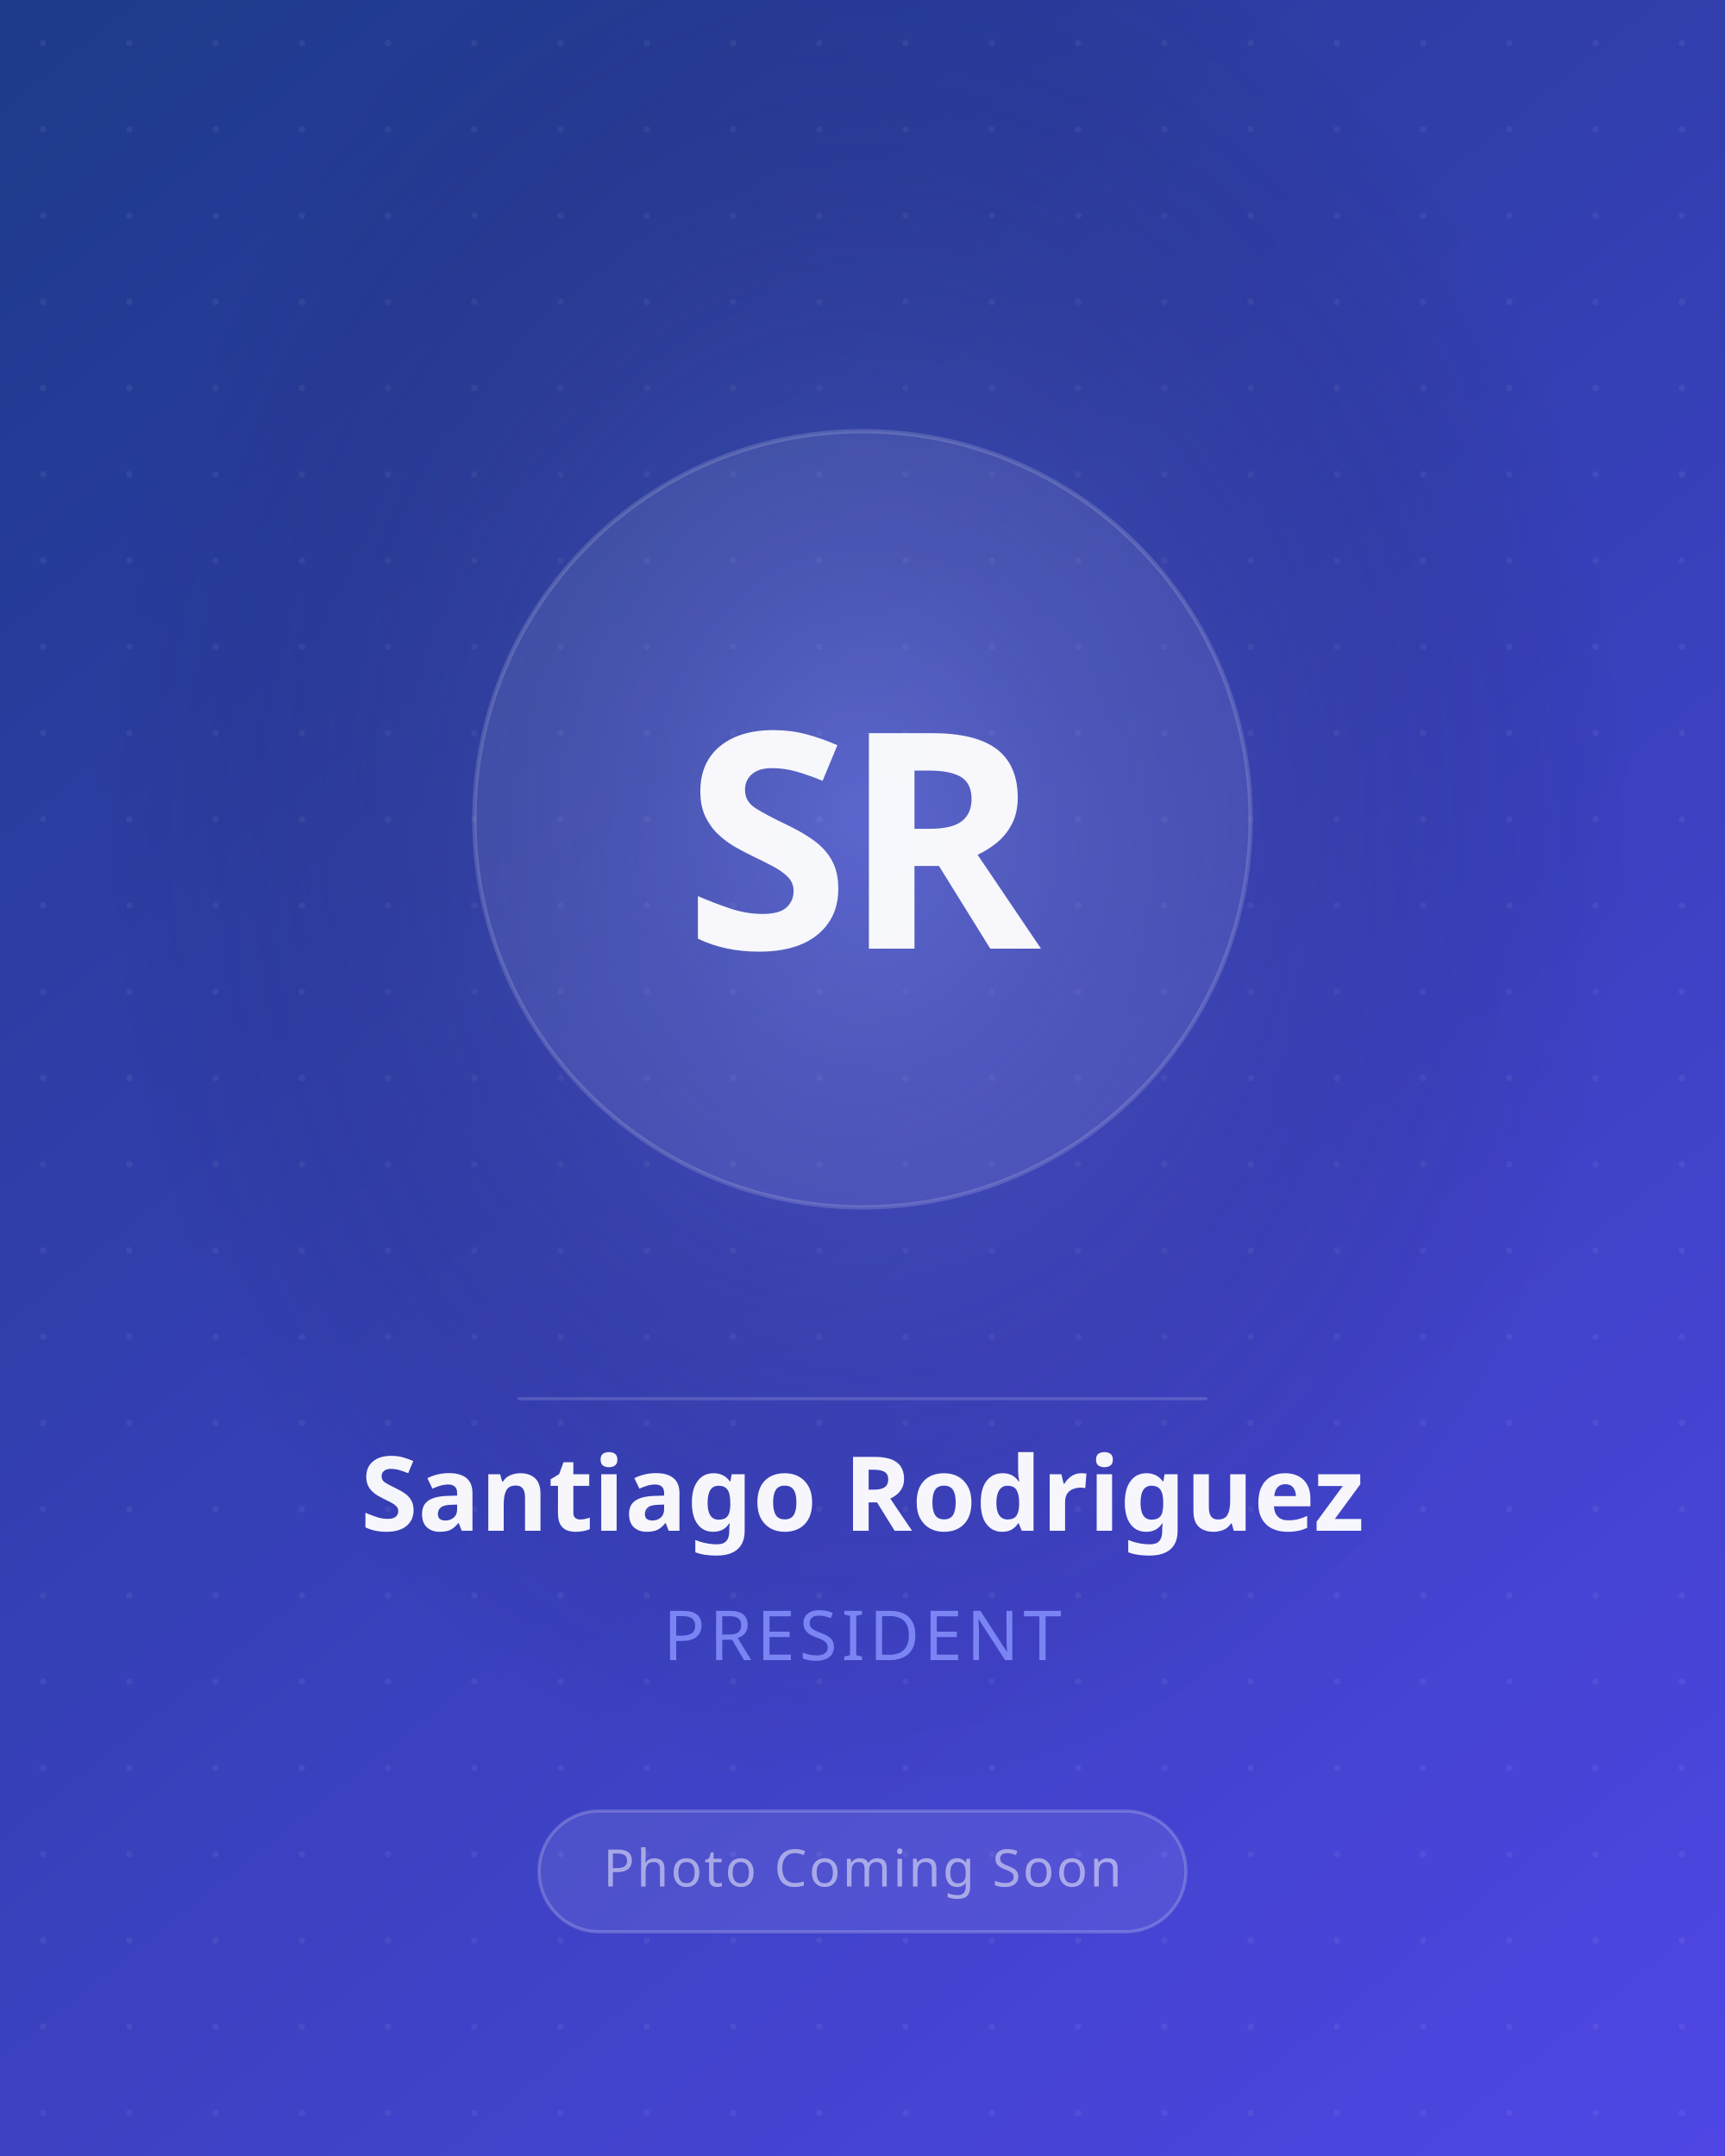
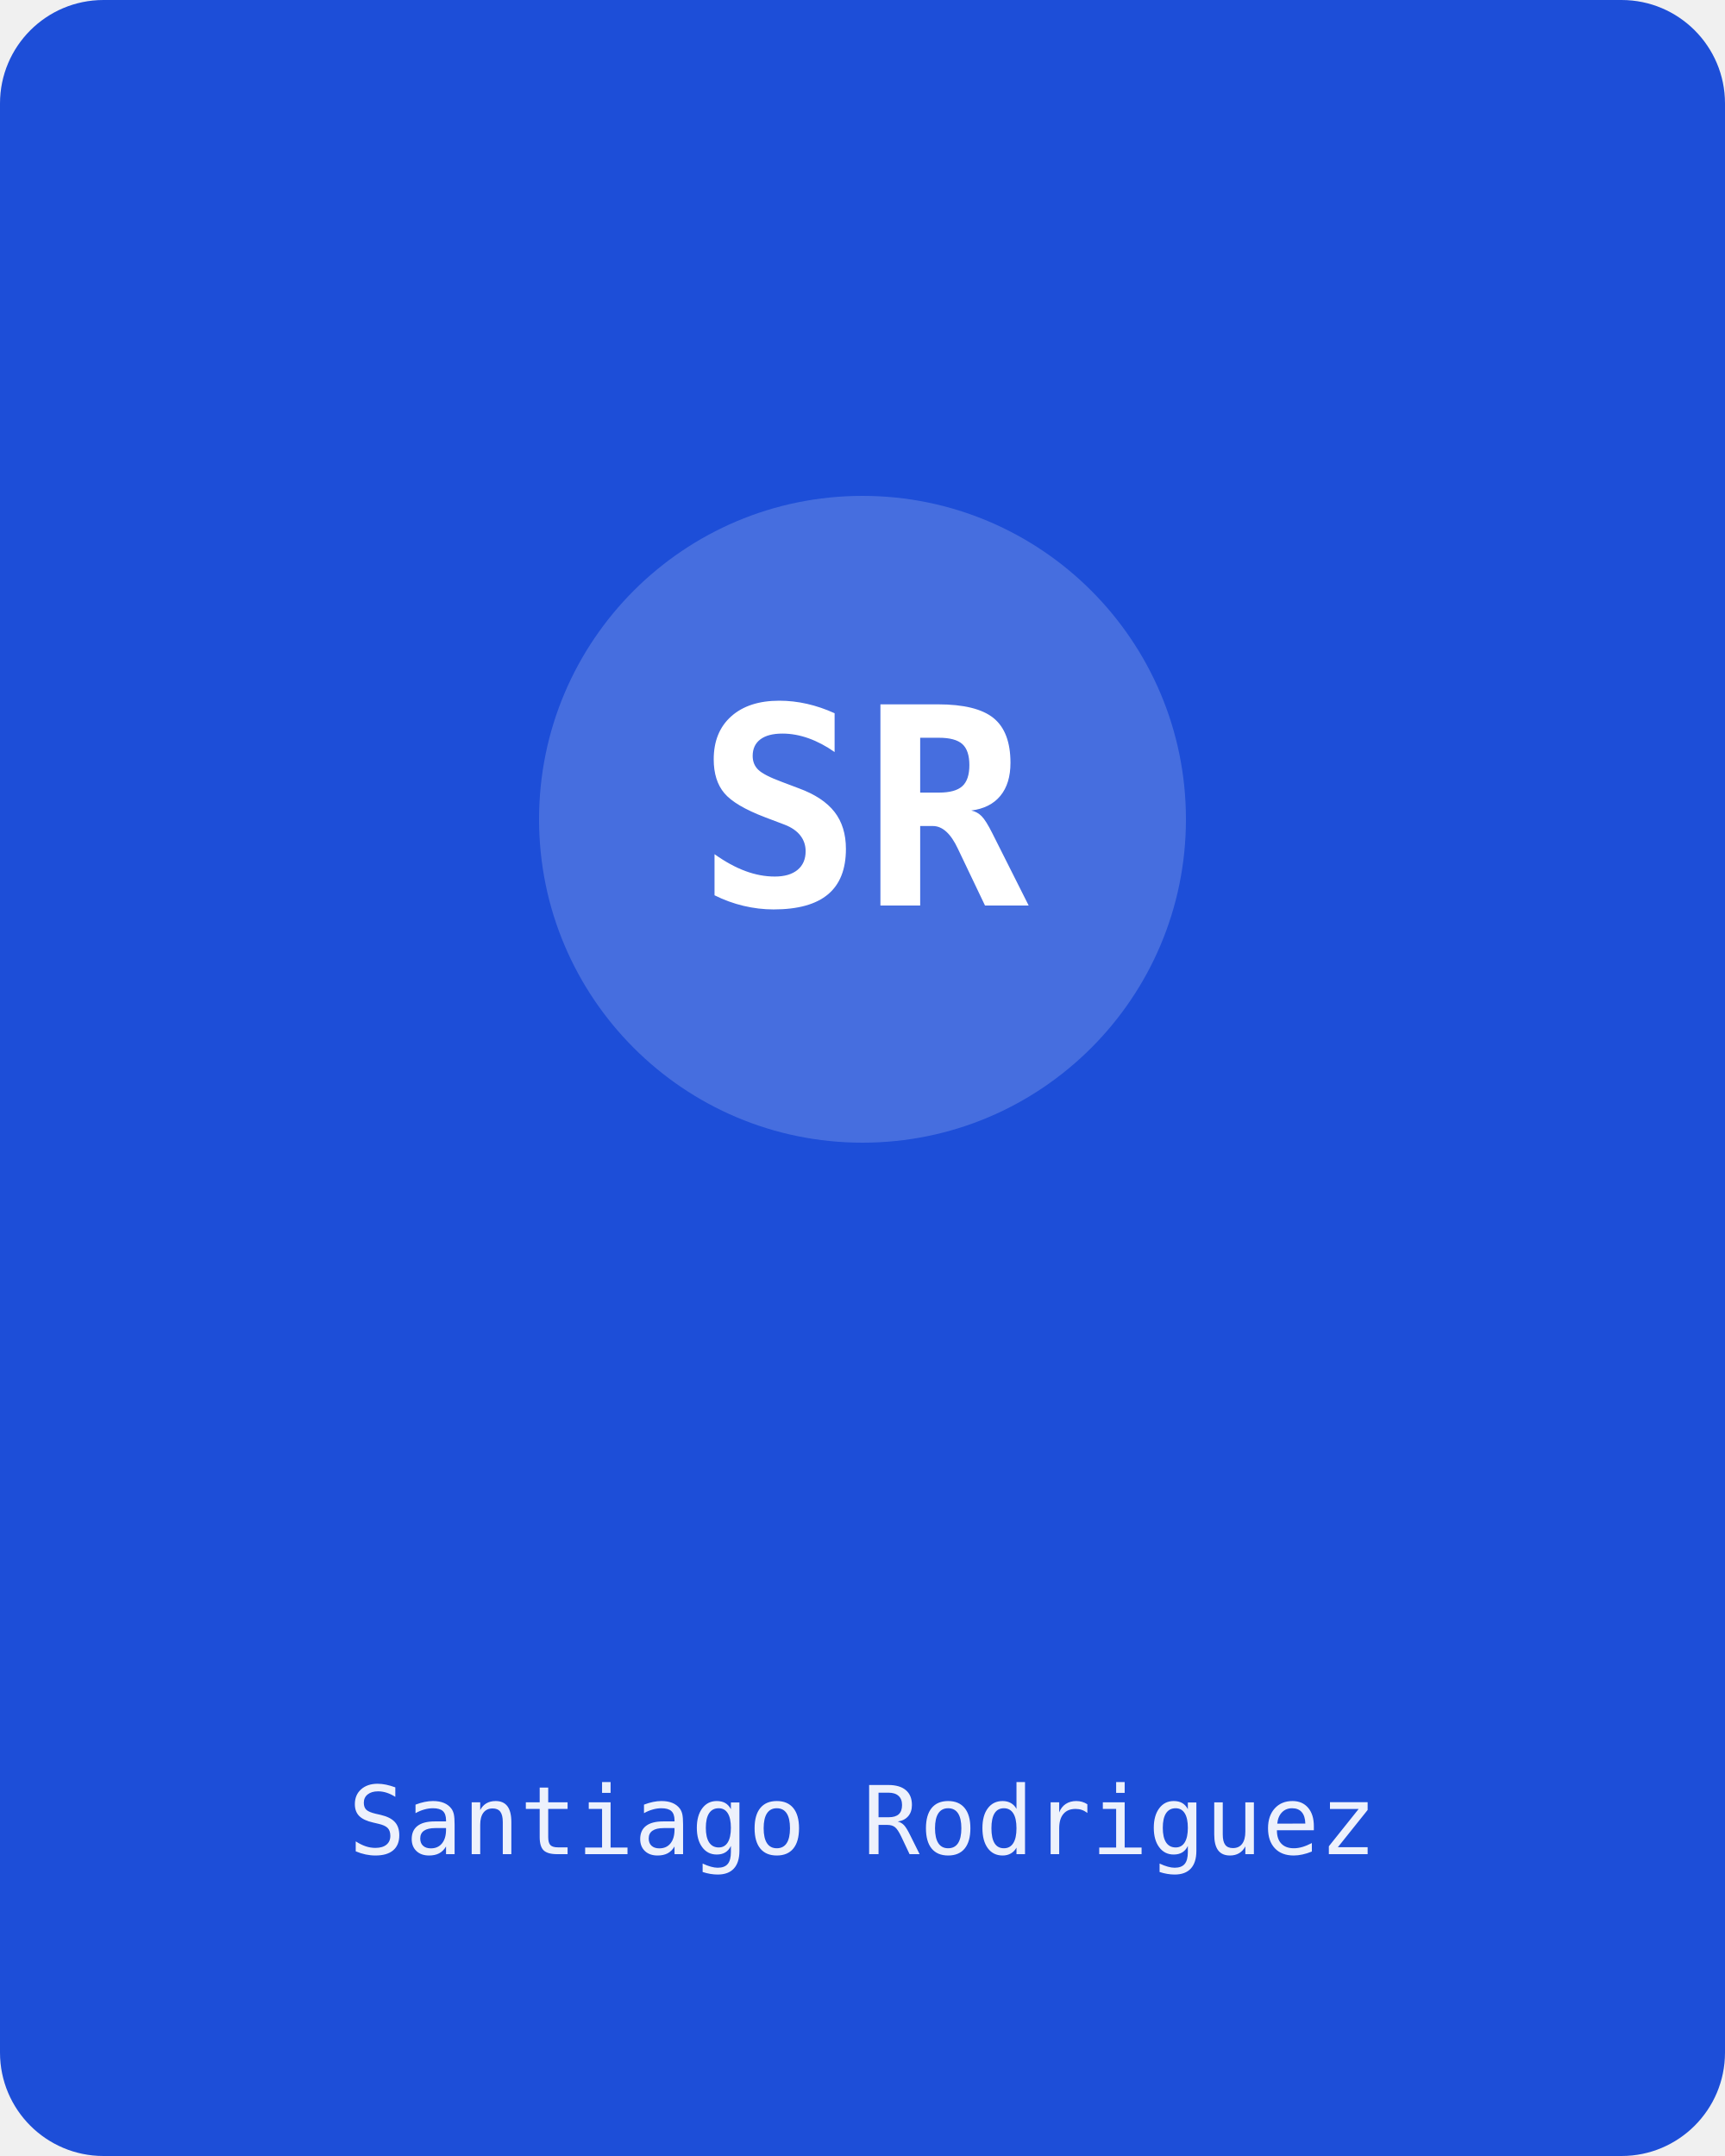
<svg xmlns="http://www.w3.org/2000/svg" width="800" height="1000" viewBox="0 0 800 1000" fill="none">
  <defs>
-     <linearGradient id="bg" x1="0" y1="0" x2="800" y2="1000" gradientUnits="userSpaceOnUse">
-       <stop offset="0%" stop-color="#1e3a8a" />
-       <stop offset="100%" stop-color="#4f46e5" />
+     <linearGradient id="bg" x1="0" y1="0" x2="800" y2="1000">
+       <stop offset="0" stop-color="#1D4ED8" />
+       <stop offset="1" stop-color="#7C3AED" />
    </linearGradient>
-     <radialGradient id="glow" cx="50%" cy="38%" r="45%">
-       <stop offset="0%" stop-color="#818cf8" stop-opacity="0.35" />
-       <stop offset="100%" stop-color="transparent" />
-     </radialGradient>
-     <pattern id="dots" patternUnits="userSpaceOnUse" width="40" height="40">
-       <circle cx="20" cy="20" r="1.5" fill="rgba(255,255,255,0.06)" />
-     </pattern>
  </defs>
-   <rect width="800" height="1000" fill="url(#bg)" />
-   <rect width="800" height="1000" fill="url(#dots)" />
-   <rect width="800" height="1000" fill="url(#glow)" />
-   <circle cx="400" cy="380" r="180" fill="rgba(255,255,255,0.08)" stroke="rgba(255,255,255,0.15)" stroke-width="2" />
-   <text x="400" y="440" text-anchor="middle" fill="rgba(255,255,255,0.95)" font-size="140" font-family="system-ui, sans-serif" font-weight="700" letter-spacing="-4">SR</text>
-   <rect x="240" y="648" width="320" height="1.5" fill="rgba(255,255,255,0.15)" rx="1" />
-   <text x="400" y="710" text-anchor="middle" fill="rgba(255,255,255,0.95)" font-size="48" font-family="system-ui, sans-serif" font-weight="600">Santiago Rodriguez</text>
-   <text x="400" y="770" text-anchor="middle" fill="rgba(129,140,248,0.9)" font-size="32" font-family="system-ui, sans-serif" font-weight="500" letter-spacing="2">PRESIDENT</text>
-   <rect x="250" y="840" width="300" height="56" rx="28" fill="rgba(255,255,255,0.08)" stroke="rgba(255,255,255,0.2)" stroke-width="1.5" />
-   <text x="400" y="875" text-anchor="middle" fill="rgba(255,255,255,0.5)" font-size="24" font-family="system-ui, sans-serif" font-weight="500" letter-spacing="1">Photo Coming Soon</text>
+   <rect width="800" height="1000" rx="48" fill="url(#bg)" />
+   <circle cx="400" cy="380" r="150" fill="rgba(255,255,255,0.18)" />
+   <text x="400" y="420" text-anchor="middle" fill="#ffffff" font-size="128" font-family="JetBrains Mono, monospace" font-weight="700">SR</text>
+   <text x="400" y="860" text-anchor="middle" fill="rgba(255,255,255,0.92)" font-size="44" font-family="JetBrains Mono, monospace">Santiago Rodriguez</text>
</svg>
